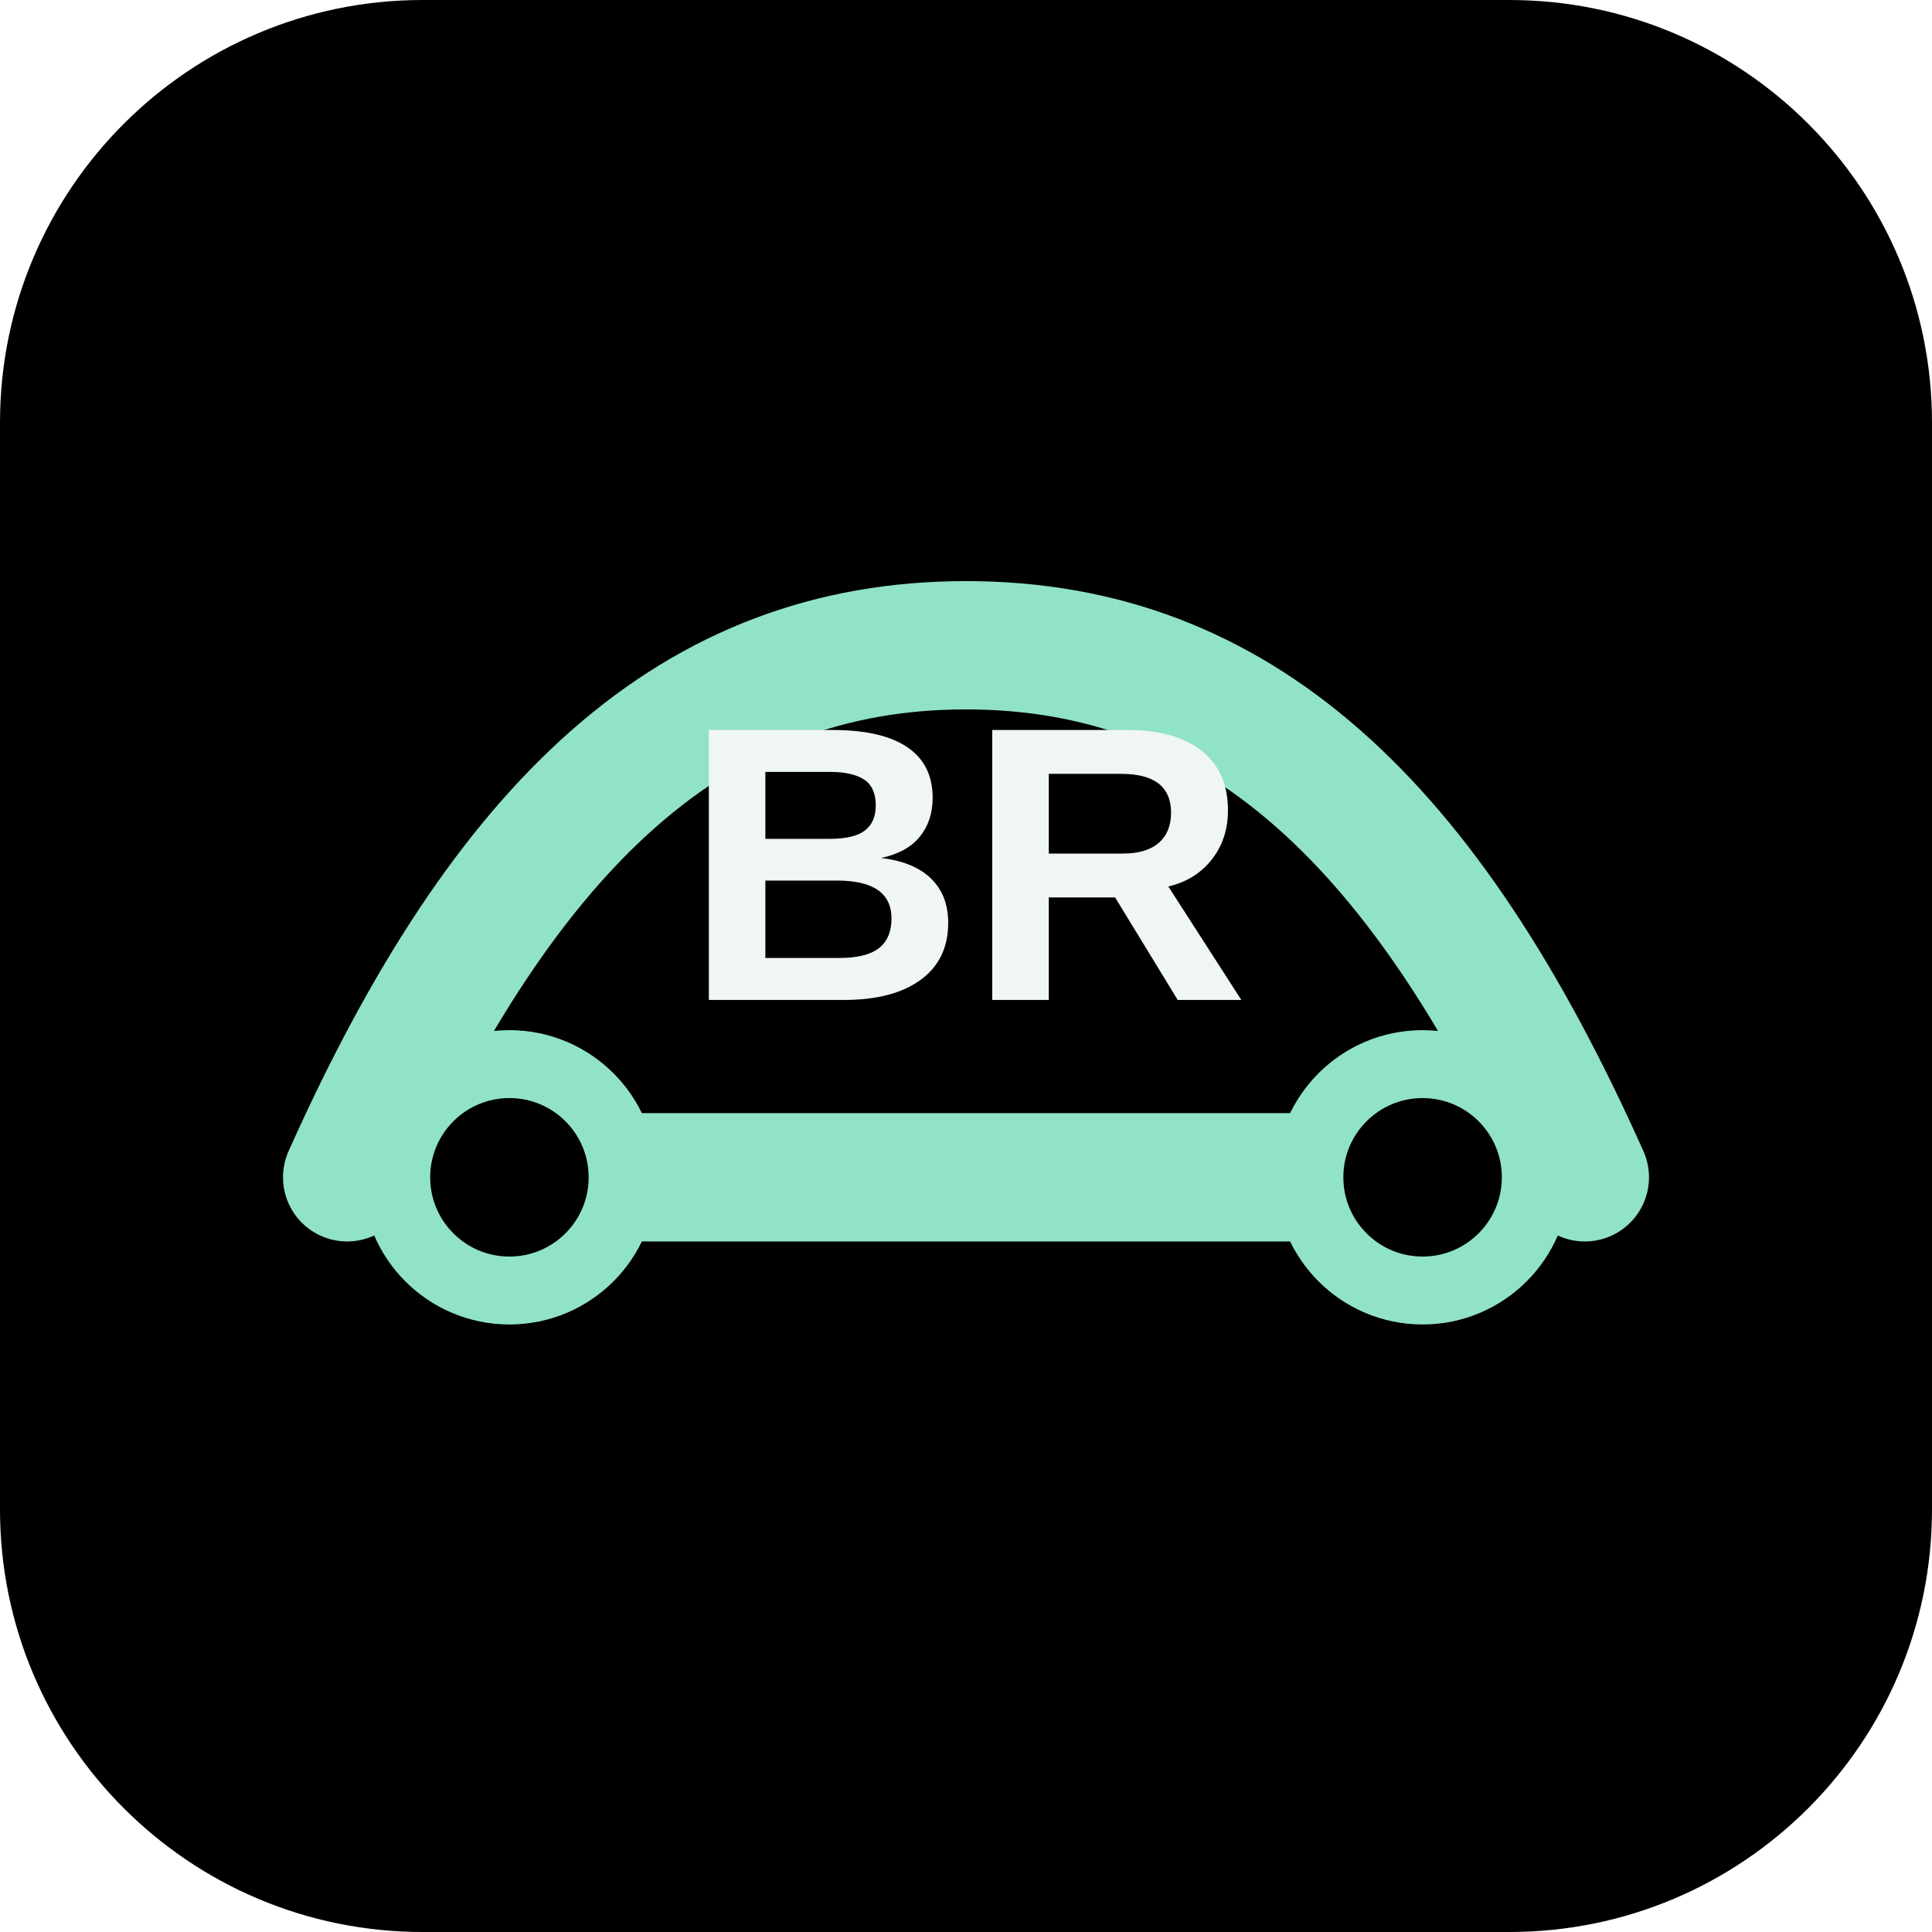
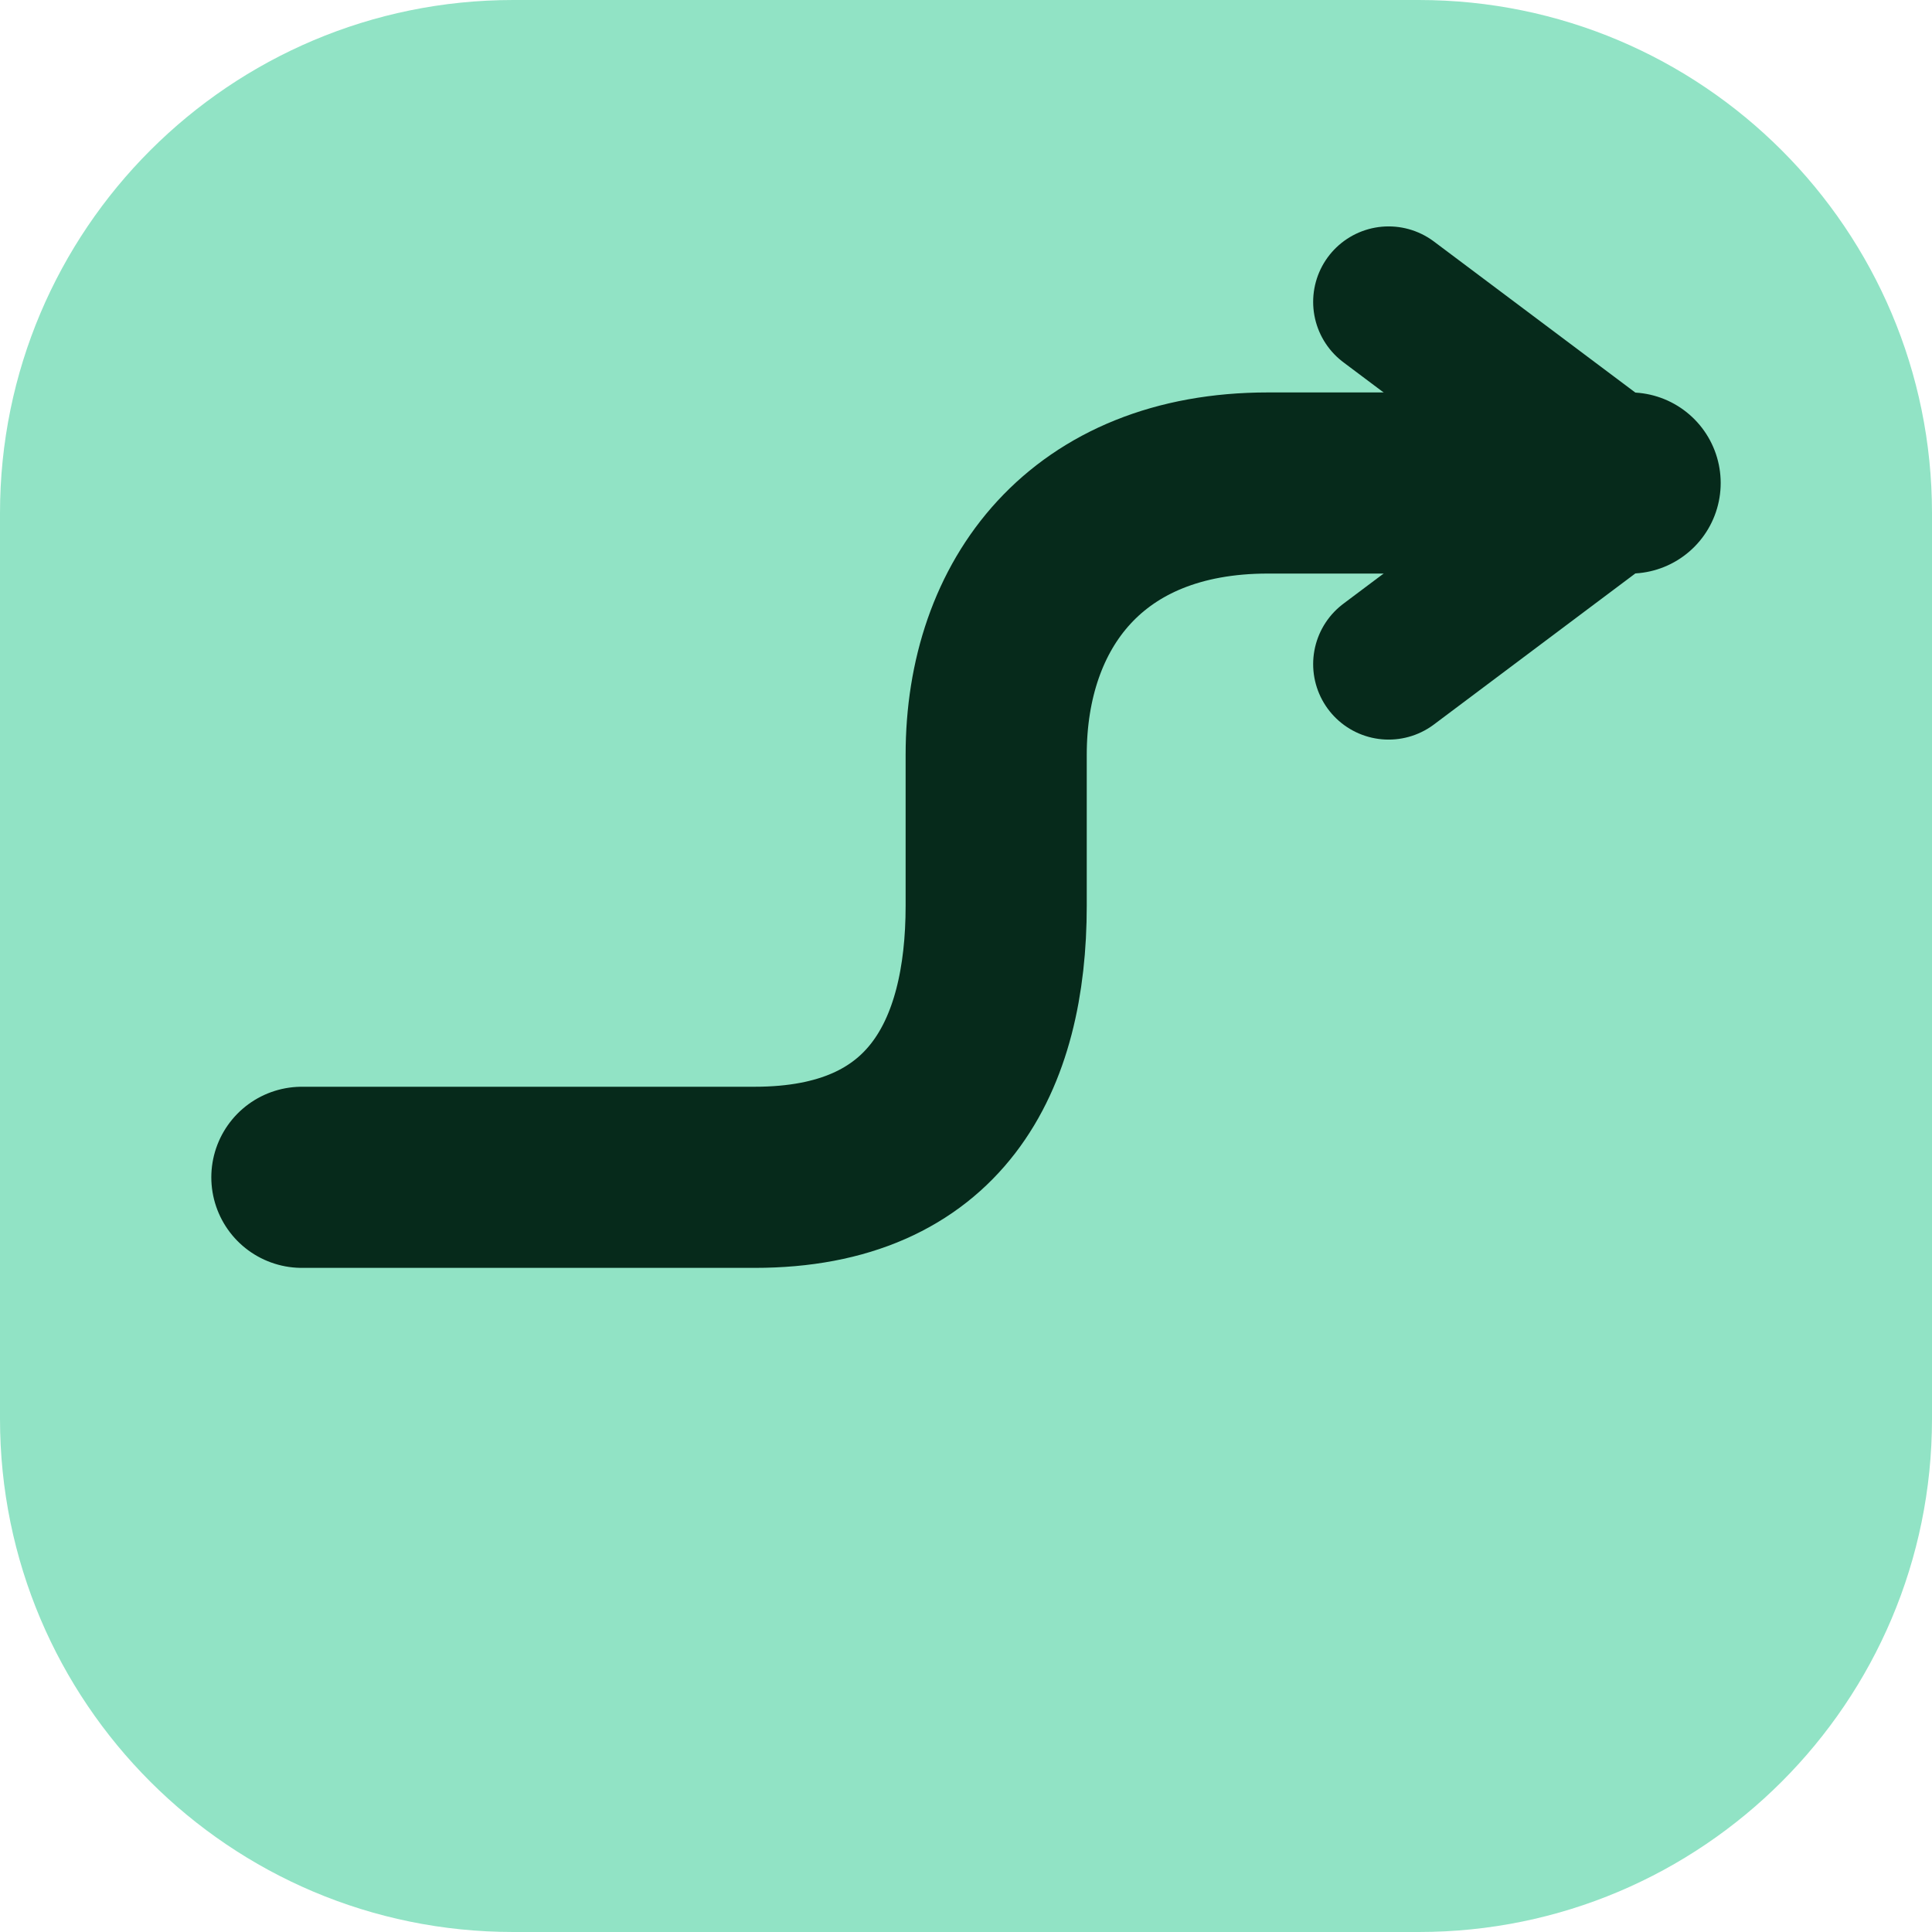
- <svg xmlns="http://www.w3.org/2000/svg" viewBox="0 0 512 512">
-   <rect width="512" height="512" rx="112" fill="#000000" />
-   <path d="M92 312c42-94 92-141 164-141s122 47 164 141" fill="none" stroke="#91e3c5" stroke-width="34" stroke-linecap="round" />
-   <path d="M135 312h242" stroke="#91e3c5" stroke-width="34" stroke-linecap="round" />
-   <circle cx="135" cy="312" r="30" fill="#000" stroke="#91e3c5" stroke-width="18" />
-   <circle cx="377" cy="312" r="30" fill="#000" stroke="#91e3c5" stroke-width="18" />
-   <text x="256" y="265" text-anchor="middle" font-family="Arial,sans-serif" font-size="104" font-weight="700" fill="#eff6f3">BR</text>
+ <svg xmlns="http://www.w3.org/2000/svg" viewBox="0 0 64 64">
+   <rect width="64" height="64" rx="17" fill="#91e3c5" />
+   <path d="M10 39h15c6 0 8-4 8-9v-5c0-5 3-9 9-9h12" fill="none" stroke="#062a1b" stroke-width="6" stroke-linecap="round" />
+   <path d="M46 10l8 6-8 6" fill="none" stroke="#062a1b" stroke-width="5" stroke-linecap="round" stroke-linejoin="round" />
</svg>
